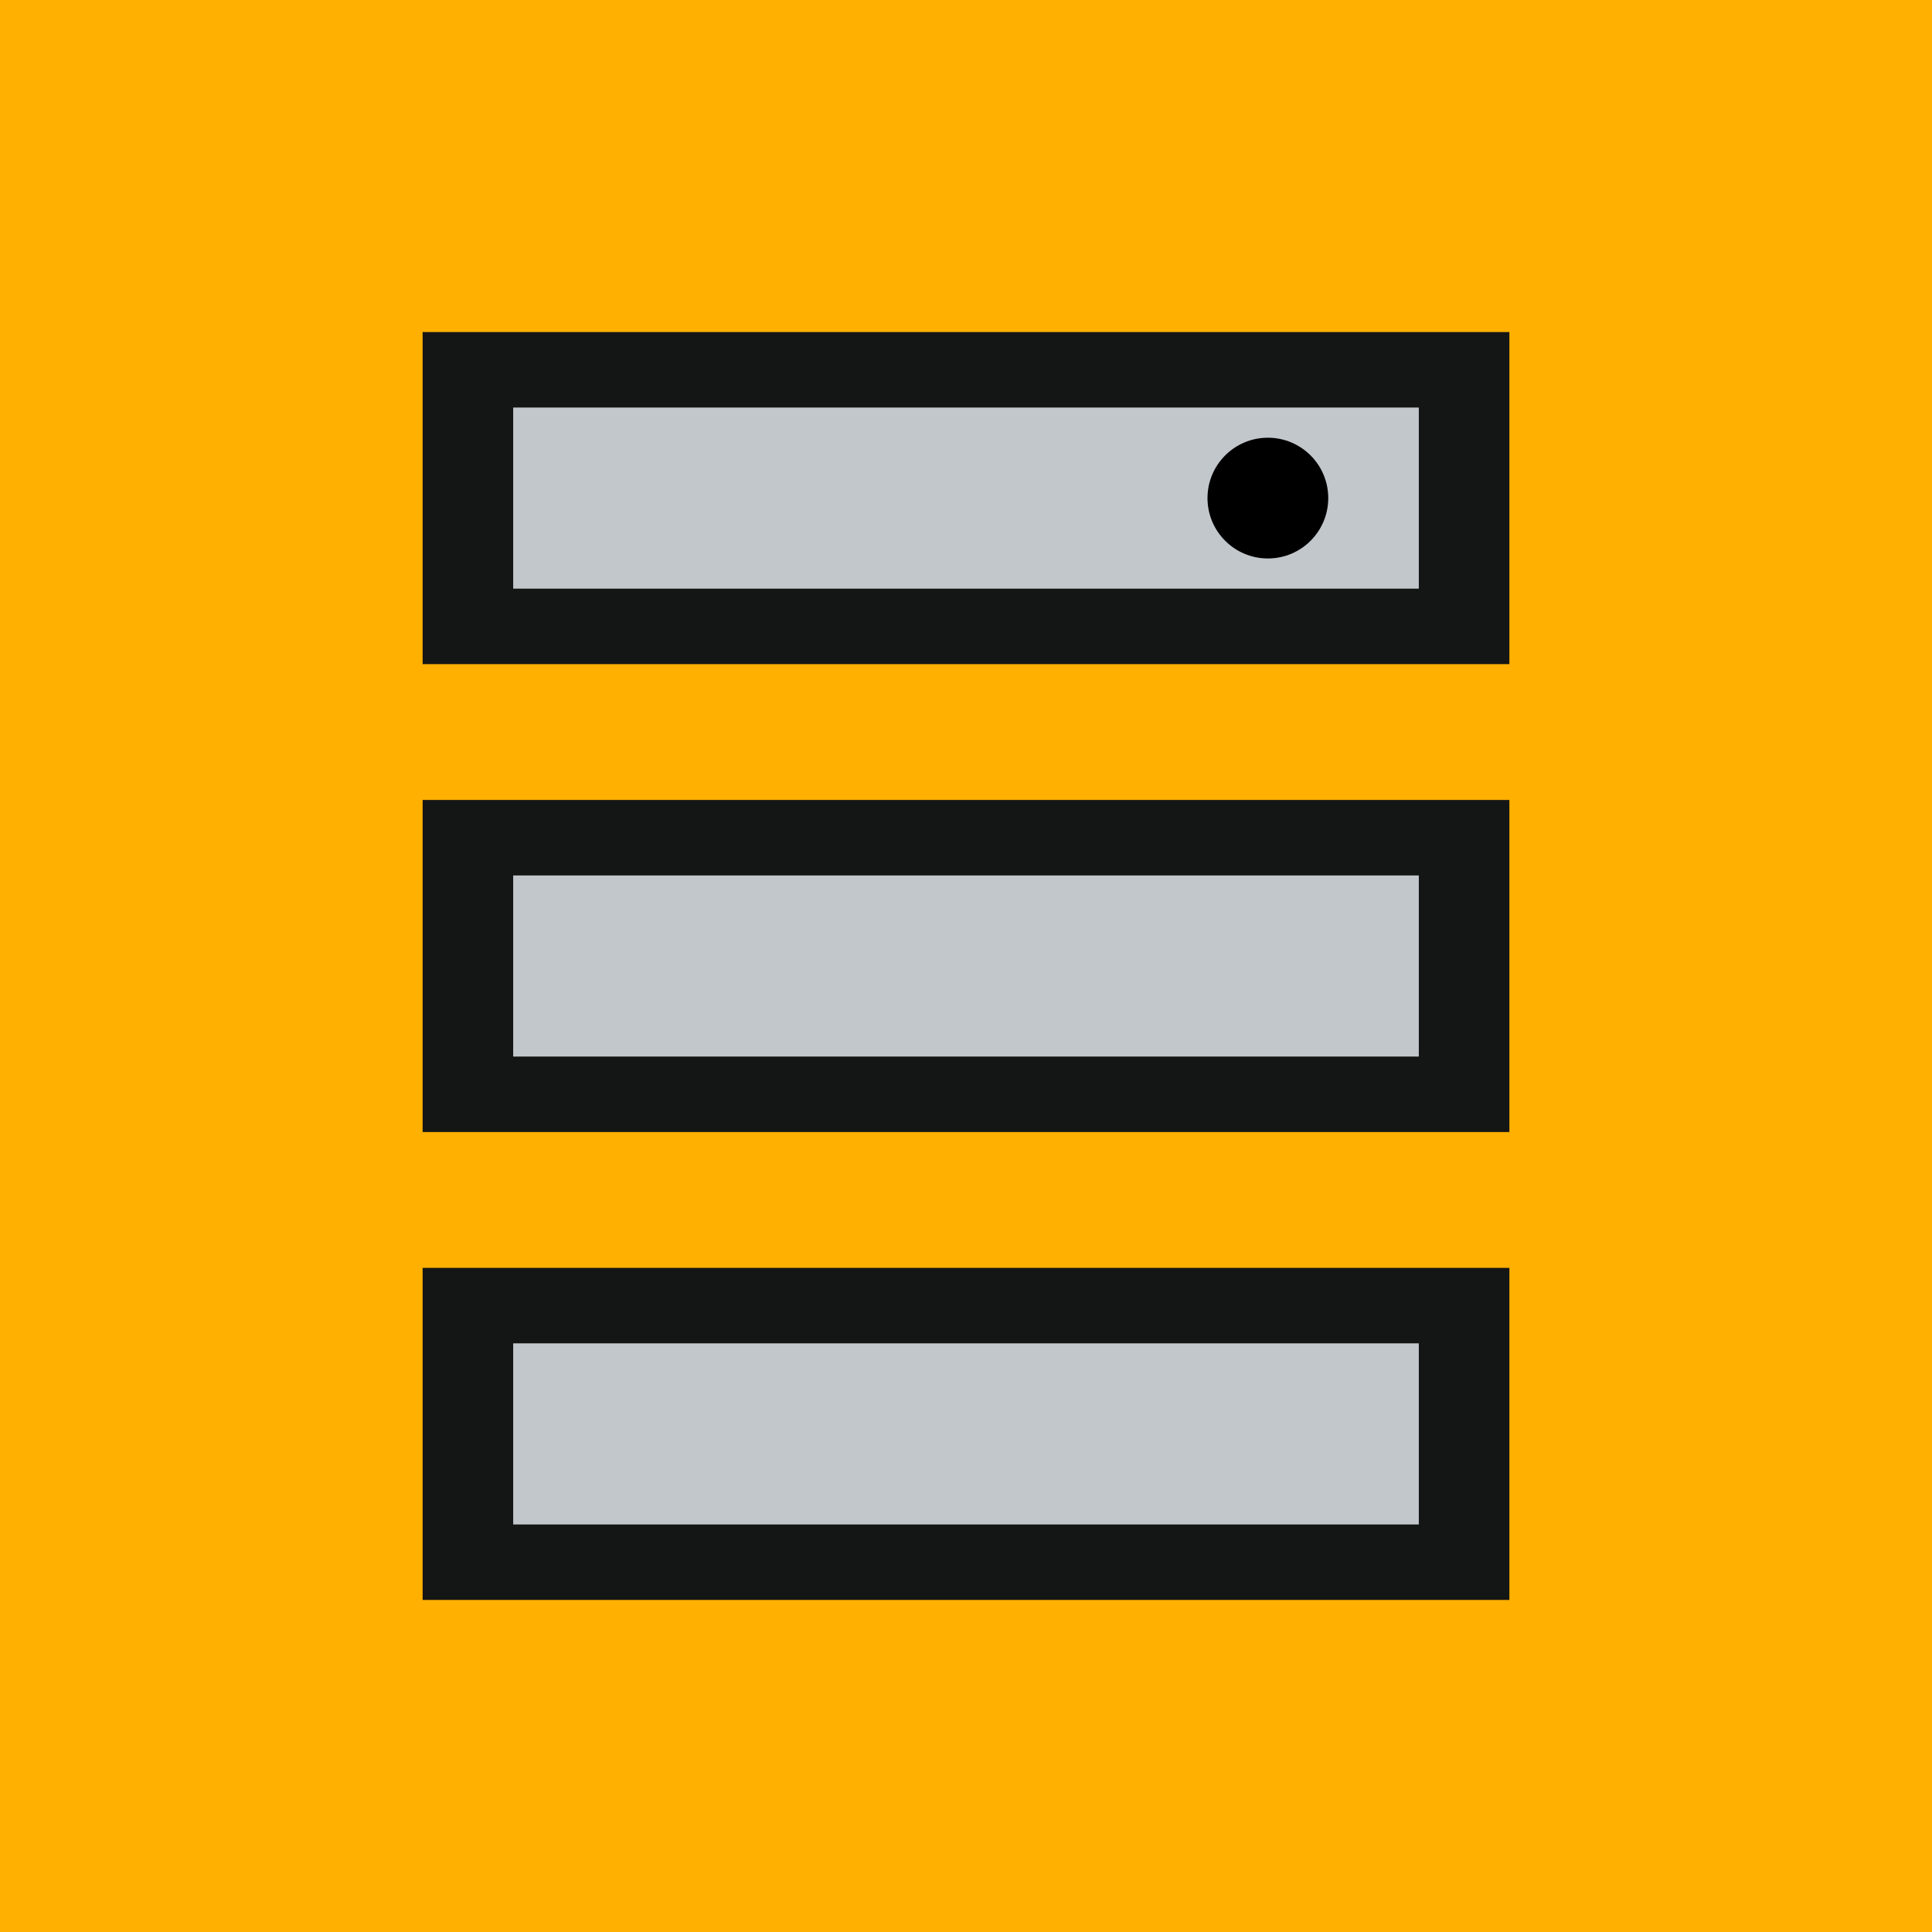
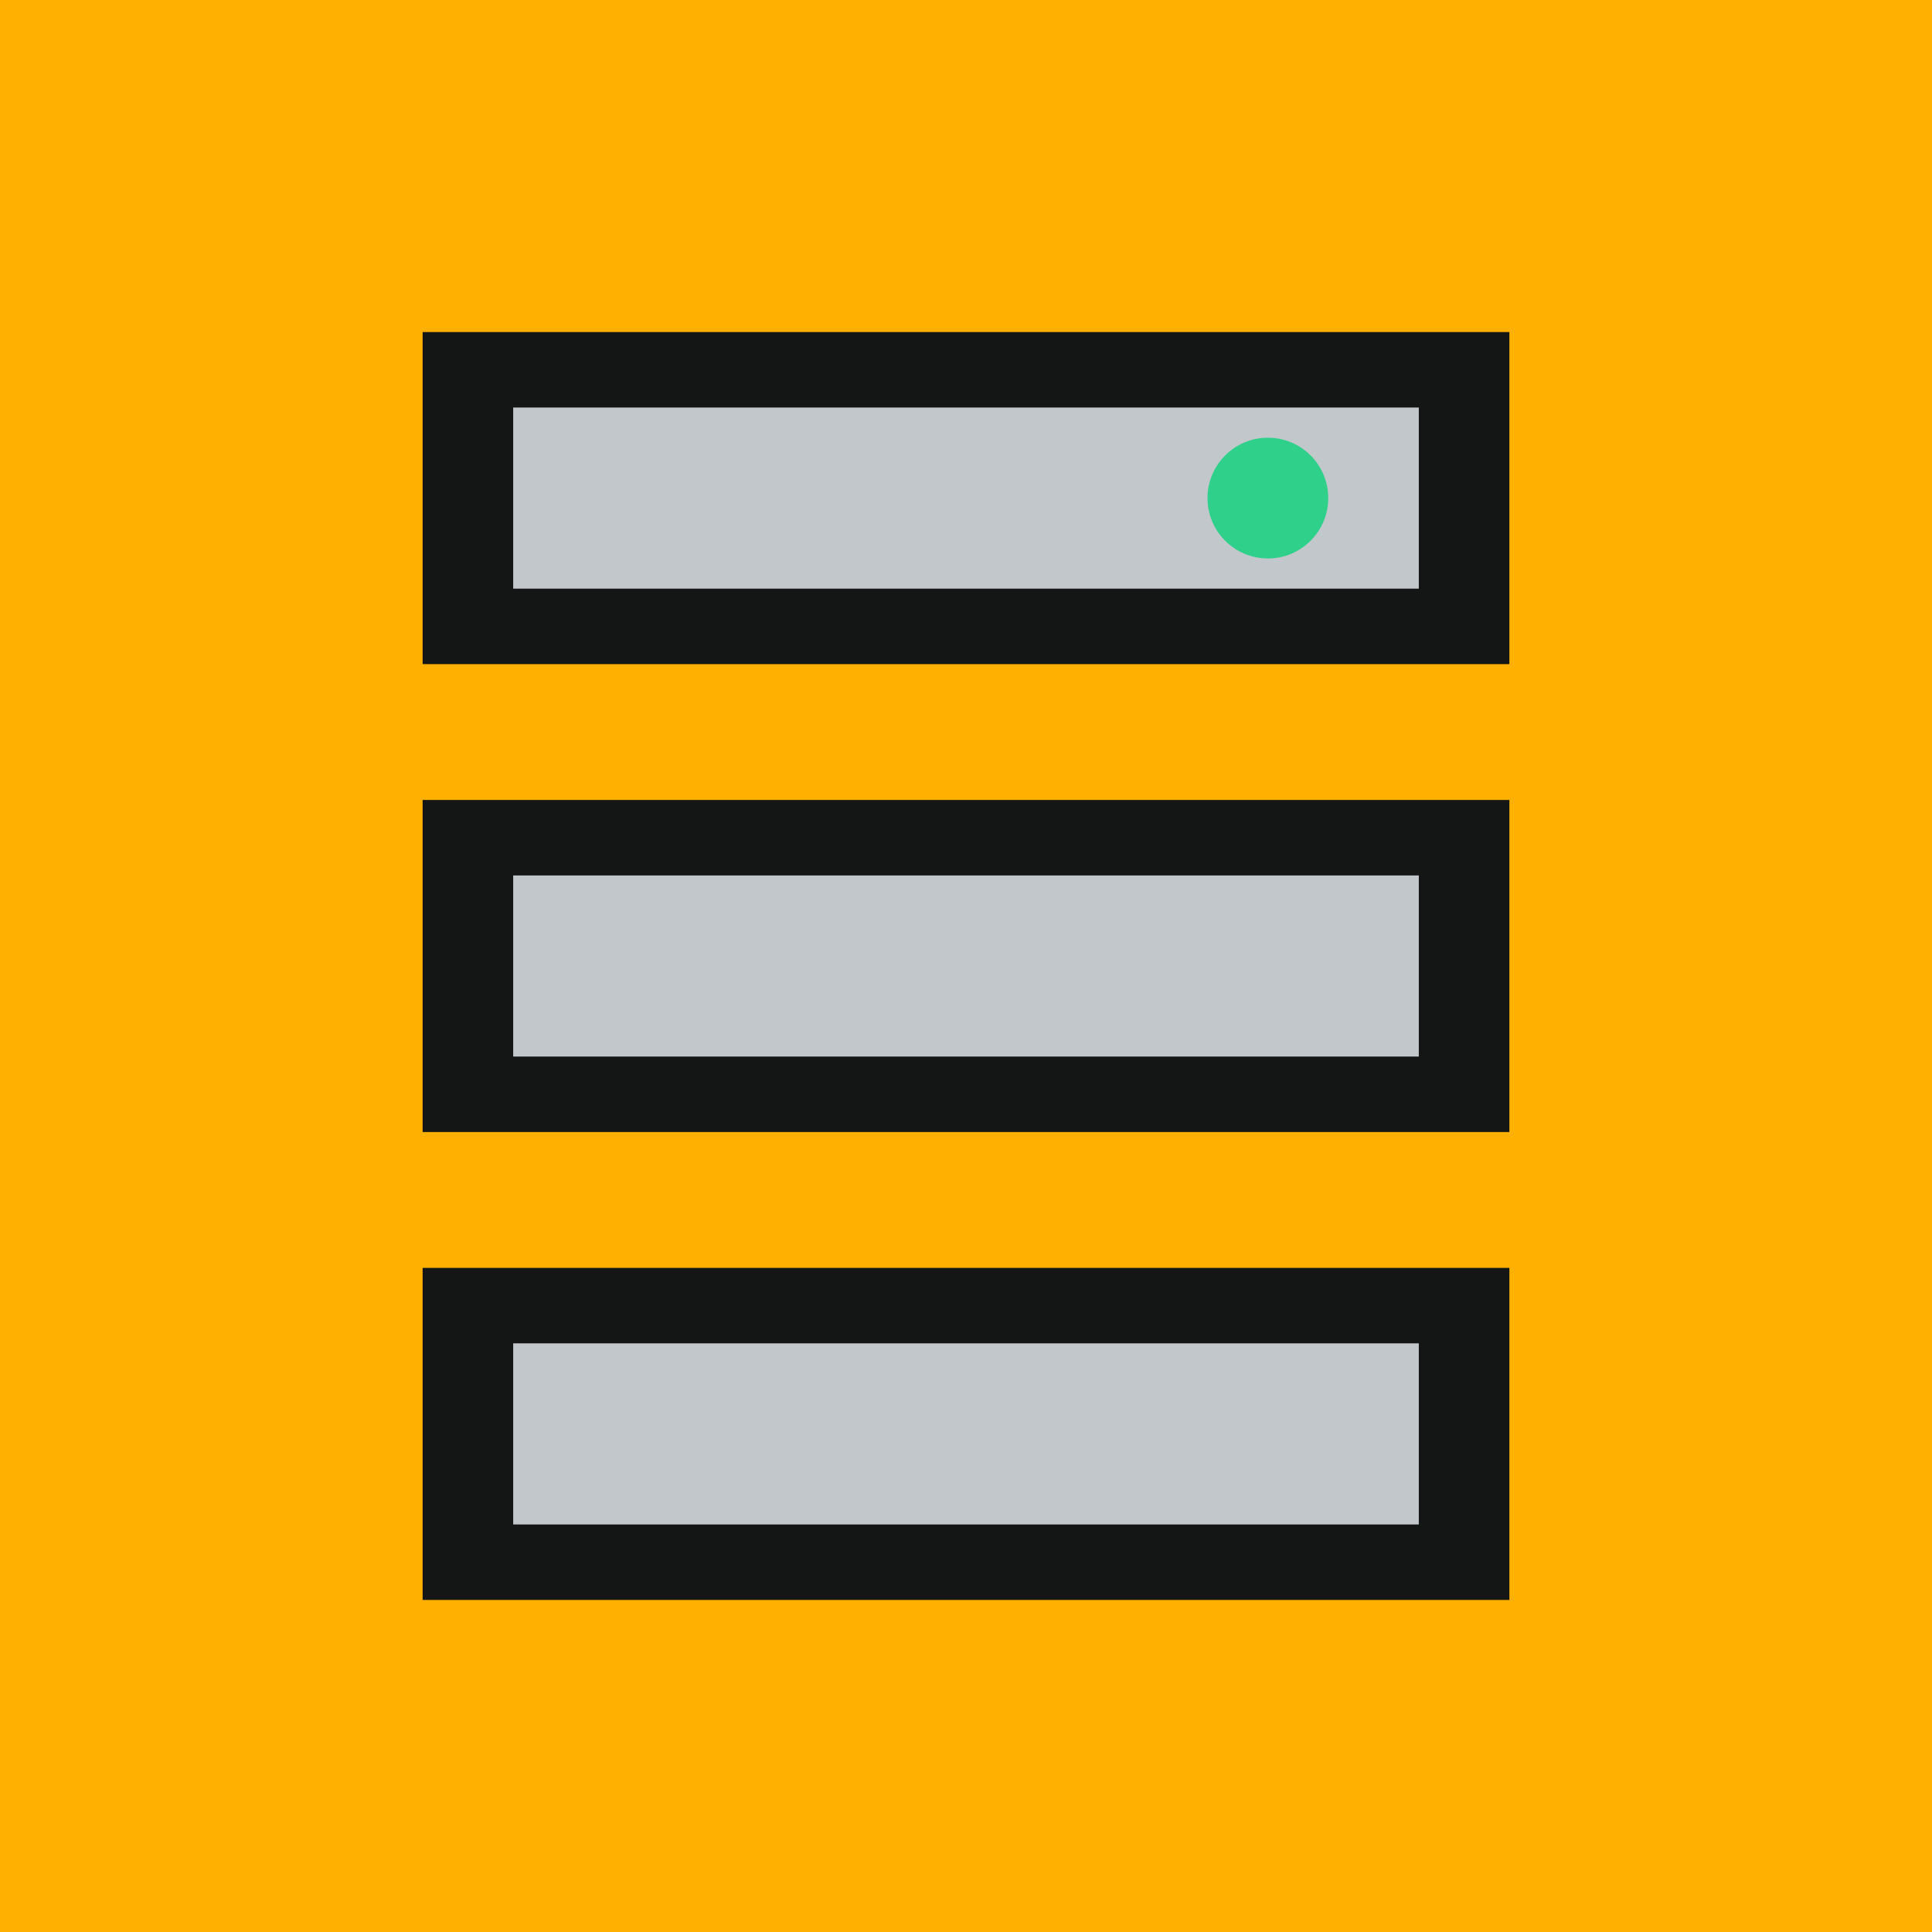
- <svg viewBox="0 0 128 128" width="240" height="240" role="img" aria-label="Option D">
+ <svg xmlns="http://www.w3.org/2000/svg" viewBox="0 0 128 128" width="240" height="240" role="img" aria-label="Option D">
  <rect width="128" height="128" fill="#FFB000" />
  <rect x="28" y="22" width="72" height="22" fill="#141515" />
  <rect x="28" y="53" width="72" height="22" fill="#141515" />
  <rect x="28" y="84" width="72" height="22" fill="#141515" />
  <rect x="34" y="27" width="60" height="12" fill="#C2C7CC" />
  <rect x="34" y="58" width="60" height="12" fill="#C2C7CC" />
  <rect x="34" y="89" width="60" height="12" fill="#C2C7CC" />
-   <circle cx="84" cy="33" r="4" fill="{{signal}}" />
+   <circle cx="84" cy="33" r="4" fill="#2FD08A" />
</svg>
